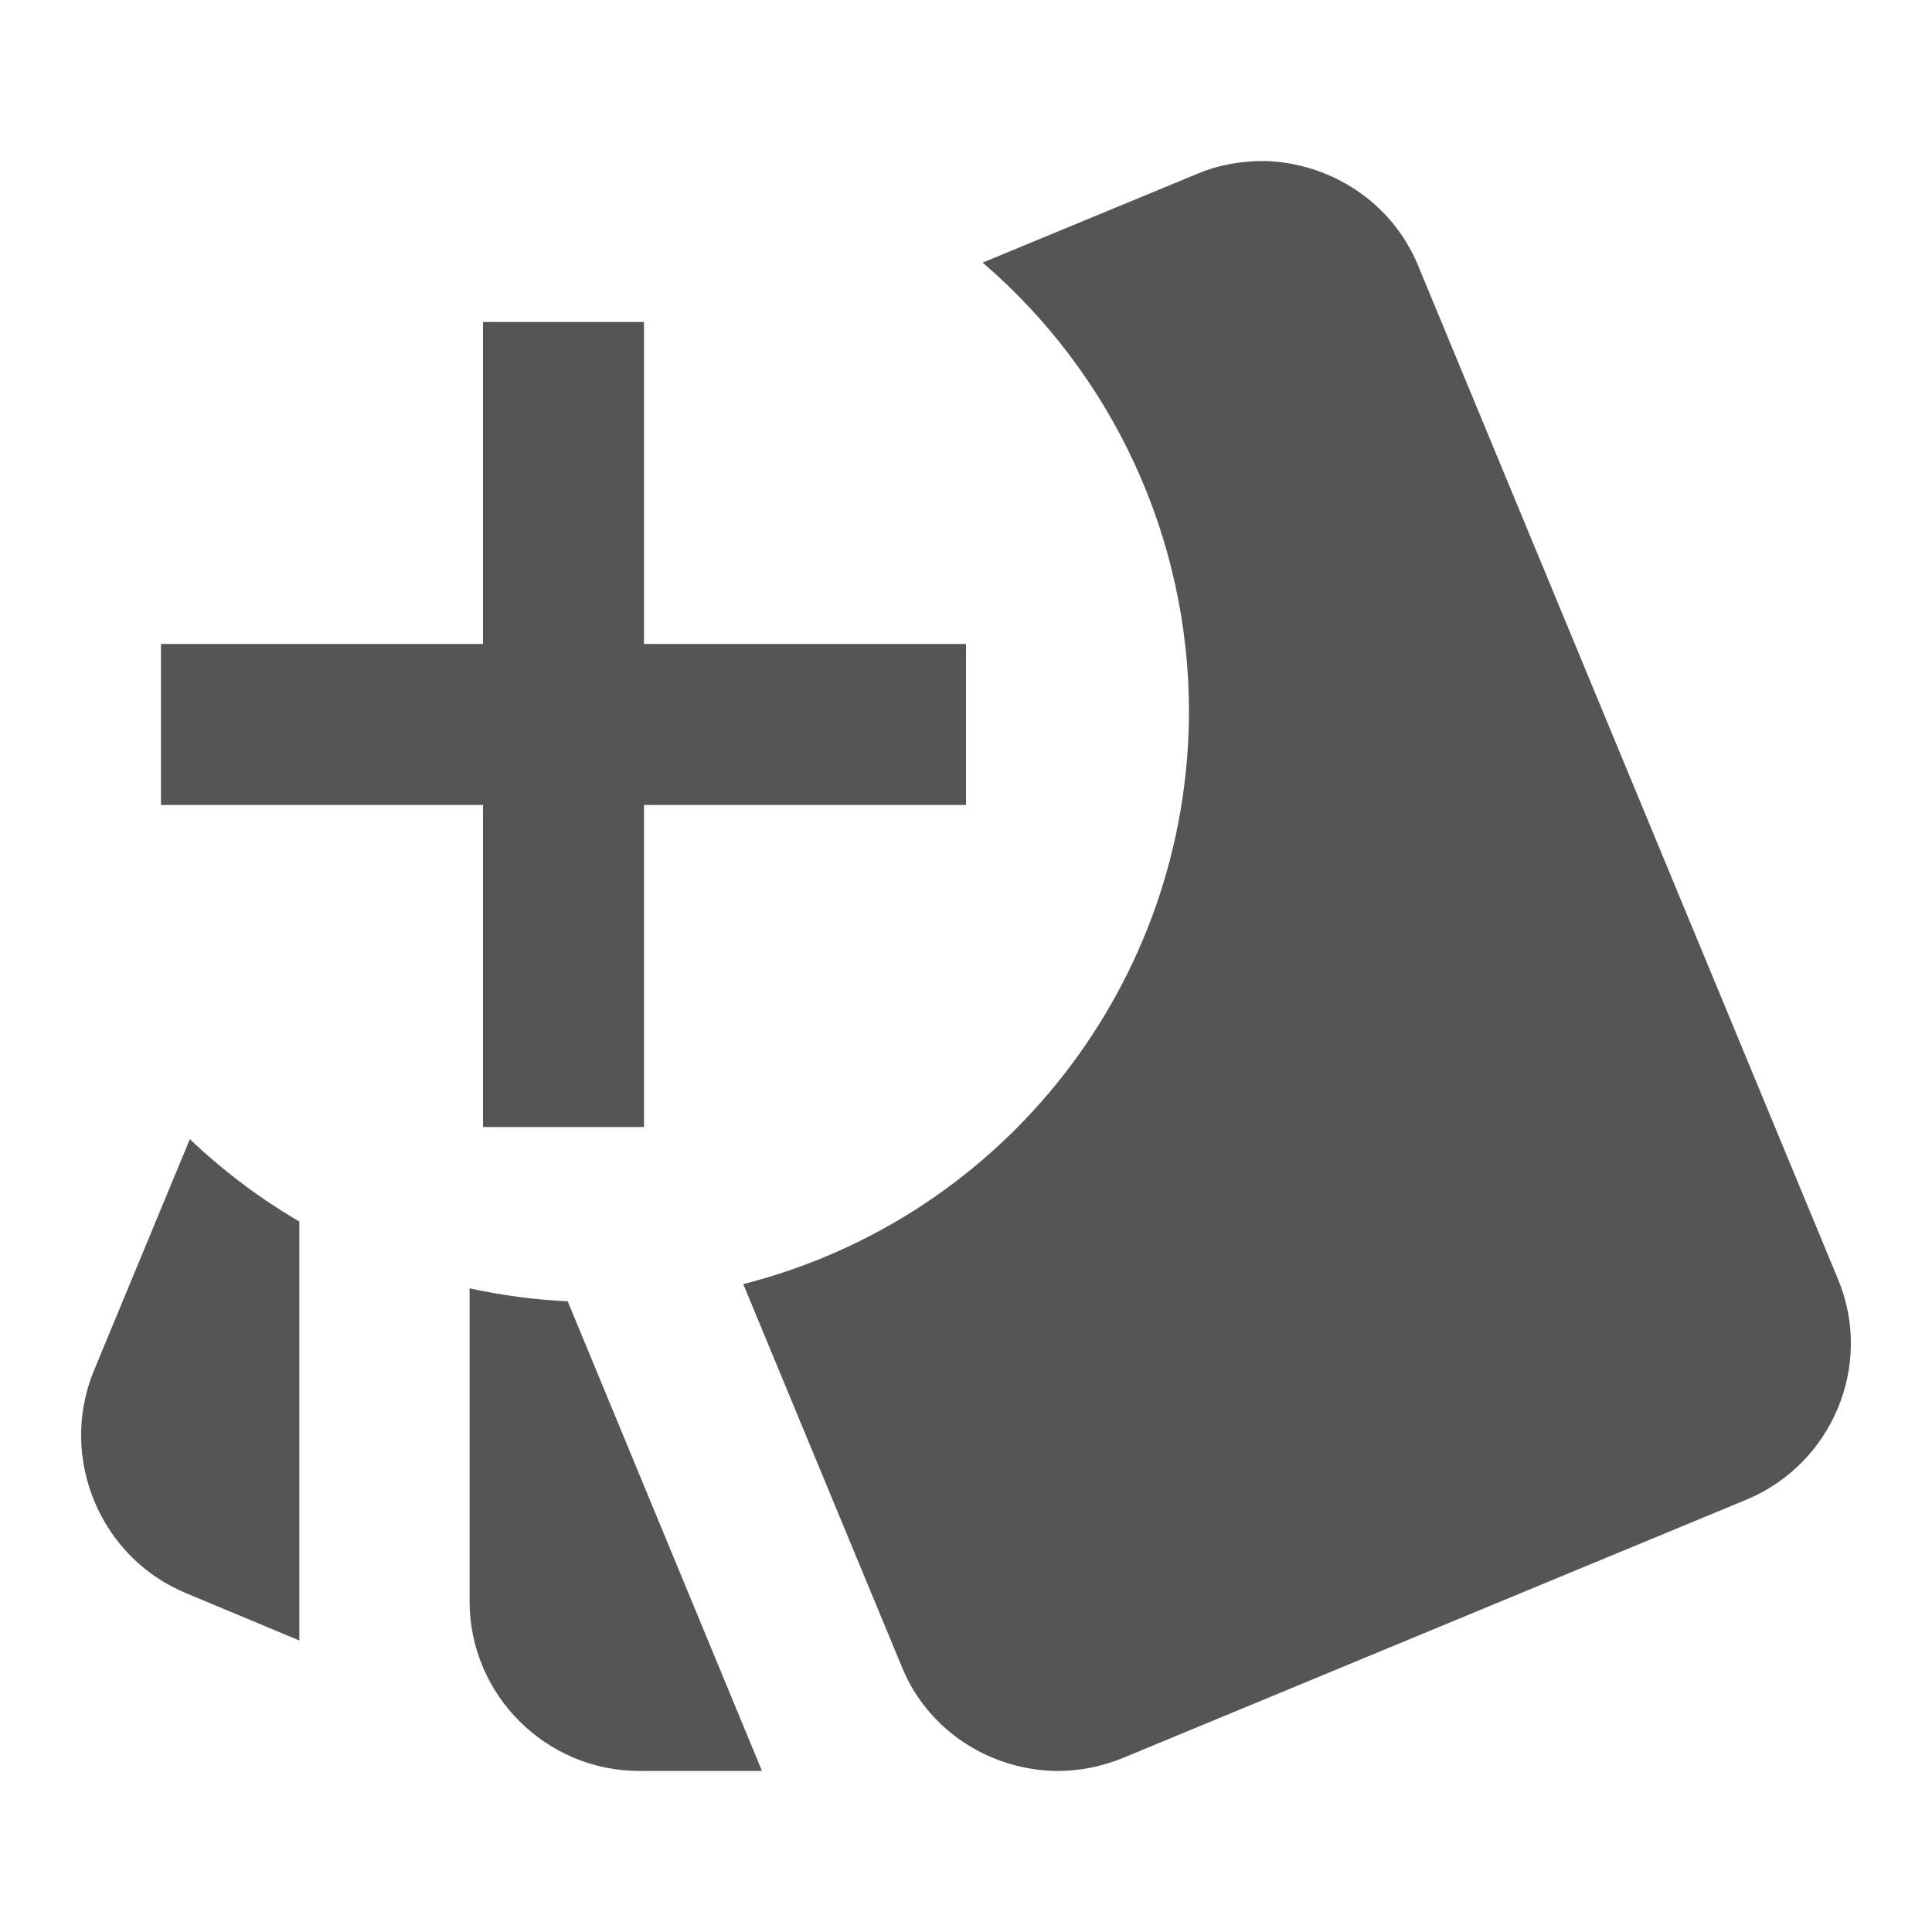
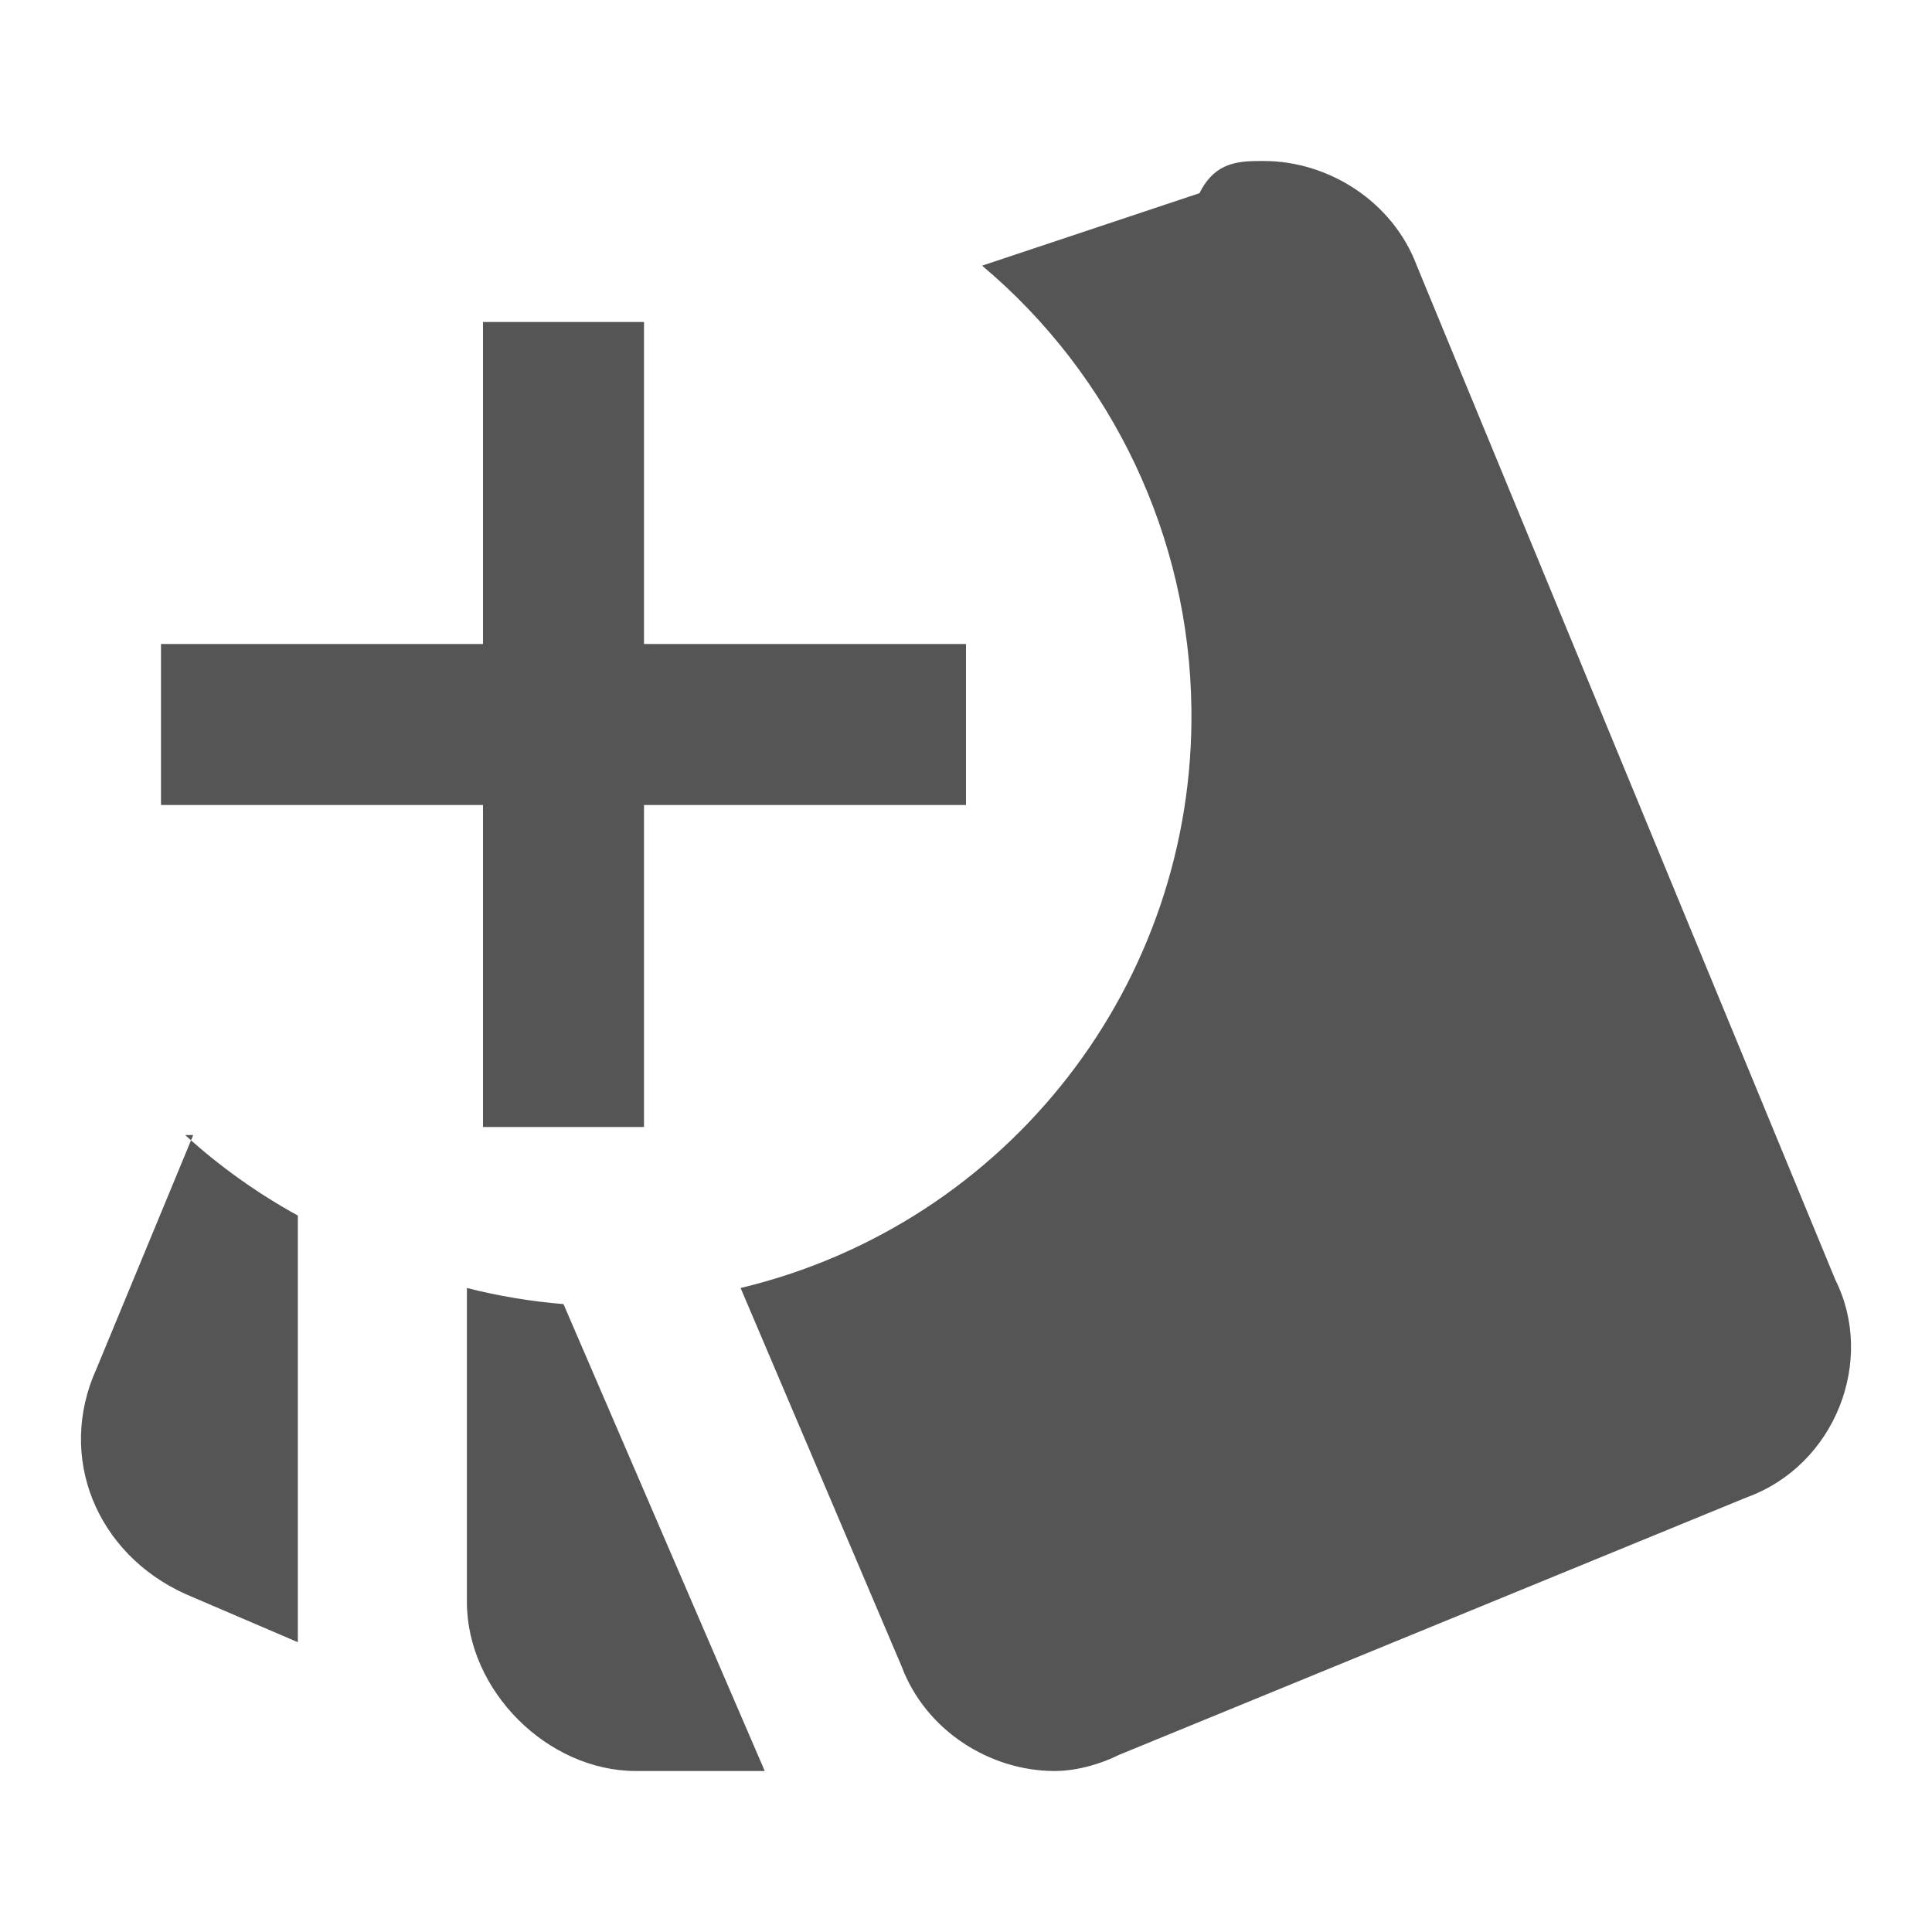
<svg xmlns="http://www.w3.org/2000/svg" viewBox="0 0 24 24">
-   <g fill="#555" stroke-width="1.165" transform="matrix(.8582684 0 0 .8582684 2.394341 1.401559)">
-     <path d="m15.513.697c-.319 0-.65.049-.969.184l-3.111 1.287a8.563 8.563 0 0 1 2.986 6.492 8.563 8.563 0 0 1 -6.451 8.293l2.295 5.539c.38.932 1.287 1.496 2.244 1.508.319 0 .639-.061.945-.184l9.027-3.74c1.251-.515 1.851-1.951 1.336-3.189l-6.082-14.682c-.38-.92-1.276-1.483-2.221-1.508zm-15.555 14.158-1.396 3.369c-.503 1.251.099 2.686 1.338 3.201l1.643.686v-6.064a8.563 8.563 0 0 1 -1.584-1.191zm4.049 2.16v4.531c0 1.349 1.104 2.453 2.453 2.453h1.779l-2.812-6.797a8.563 8.563 0 0 1 -1.42-.188z" />
-     <path d="m11.192 10.018h-4.661v4.661h-2.33v-4.661h-4.661v-2.33h4.661v-4.661h2.33v4.661h4.661z" />
-   </g>
+   <path d="M 15.7 2 C 15.4 2 15.1 2 14.9 2.4 L 12.2 3.3 A 7.3 7.3 0 0 1 14.8 8.8 A 7.3 7.3 0 0 1 9.2 16 L 11.2 20.7 C 11.5 21.5 12.3 22 13.1 22 C 13.4 22 13.7 21.9 13.9 21.8 L 21.7 18.6 C 22.8 18.2 23.3 16.9 22.8 15.9 L 17.6 3.3 C 17.3 2.5 16.5 2 15.7 2 z M 6 4 L 6 8 L 2 8 L 2 10 L 6 10 L 6 14 L 8 14 L 8 10 L 12 10 L 12 8 L 8 8 L 8 4 L 6 4 z M 2.4 14.1 L 1.2 17 C 0.7 18.1 1.2 19.3 2.3 19.8 L 3.7 20.4 L 3.7 15.1 A 7.3 7.3 0 0 1 2.3 14.1 z M 5.8 16 L 5.8 19.9 C 5.8 21 6.8 22 7.9 22 L 9.5 22 L 7 16.2 A 7.3 7.3 0 0 1 5.8 16 z " fill="#555" />
</svg>
